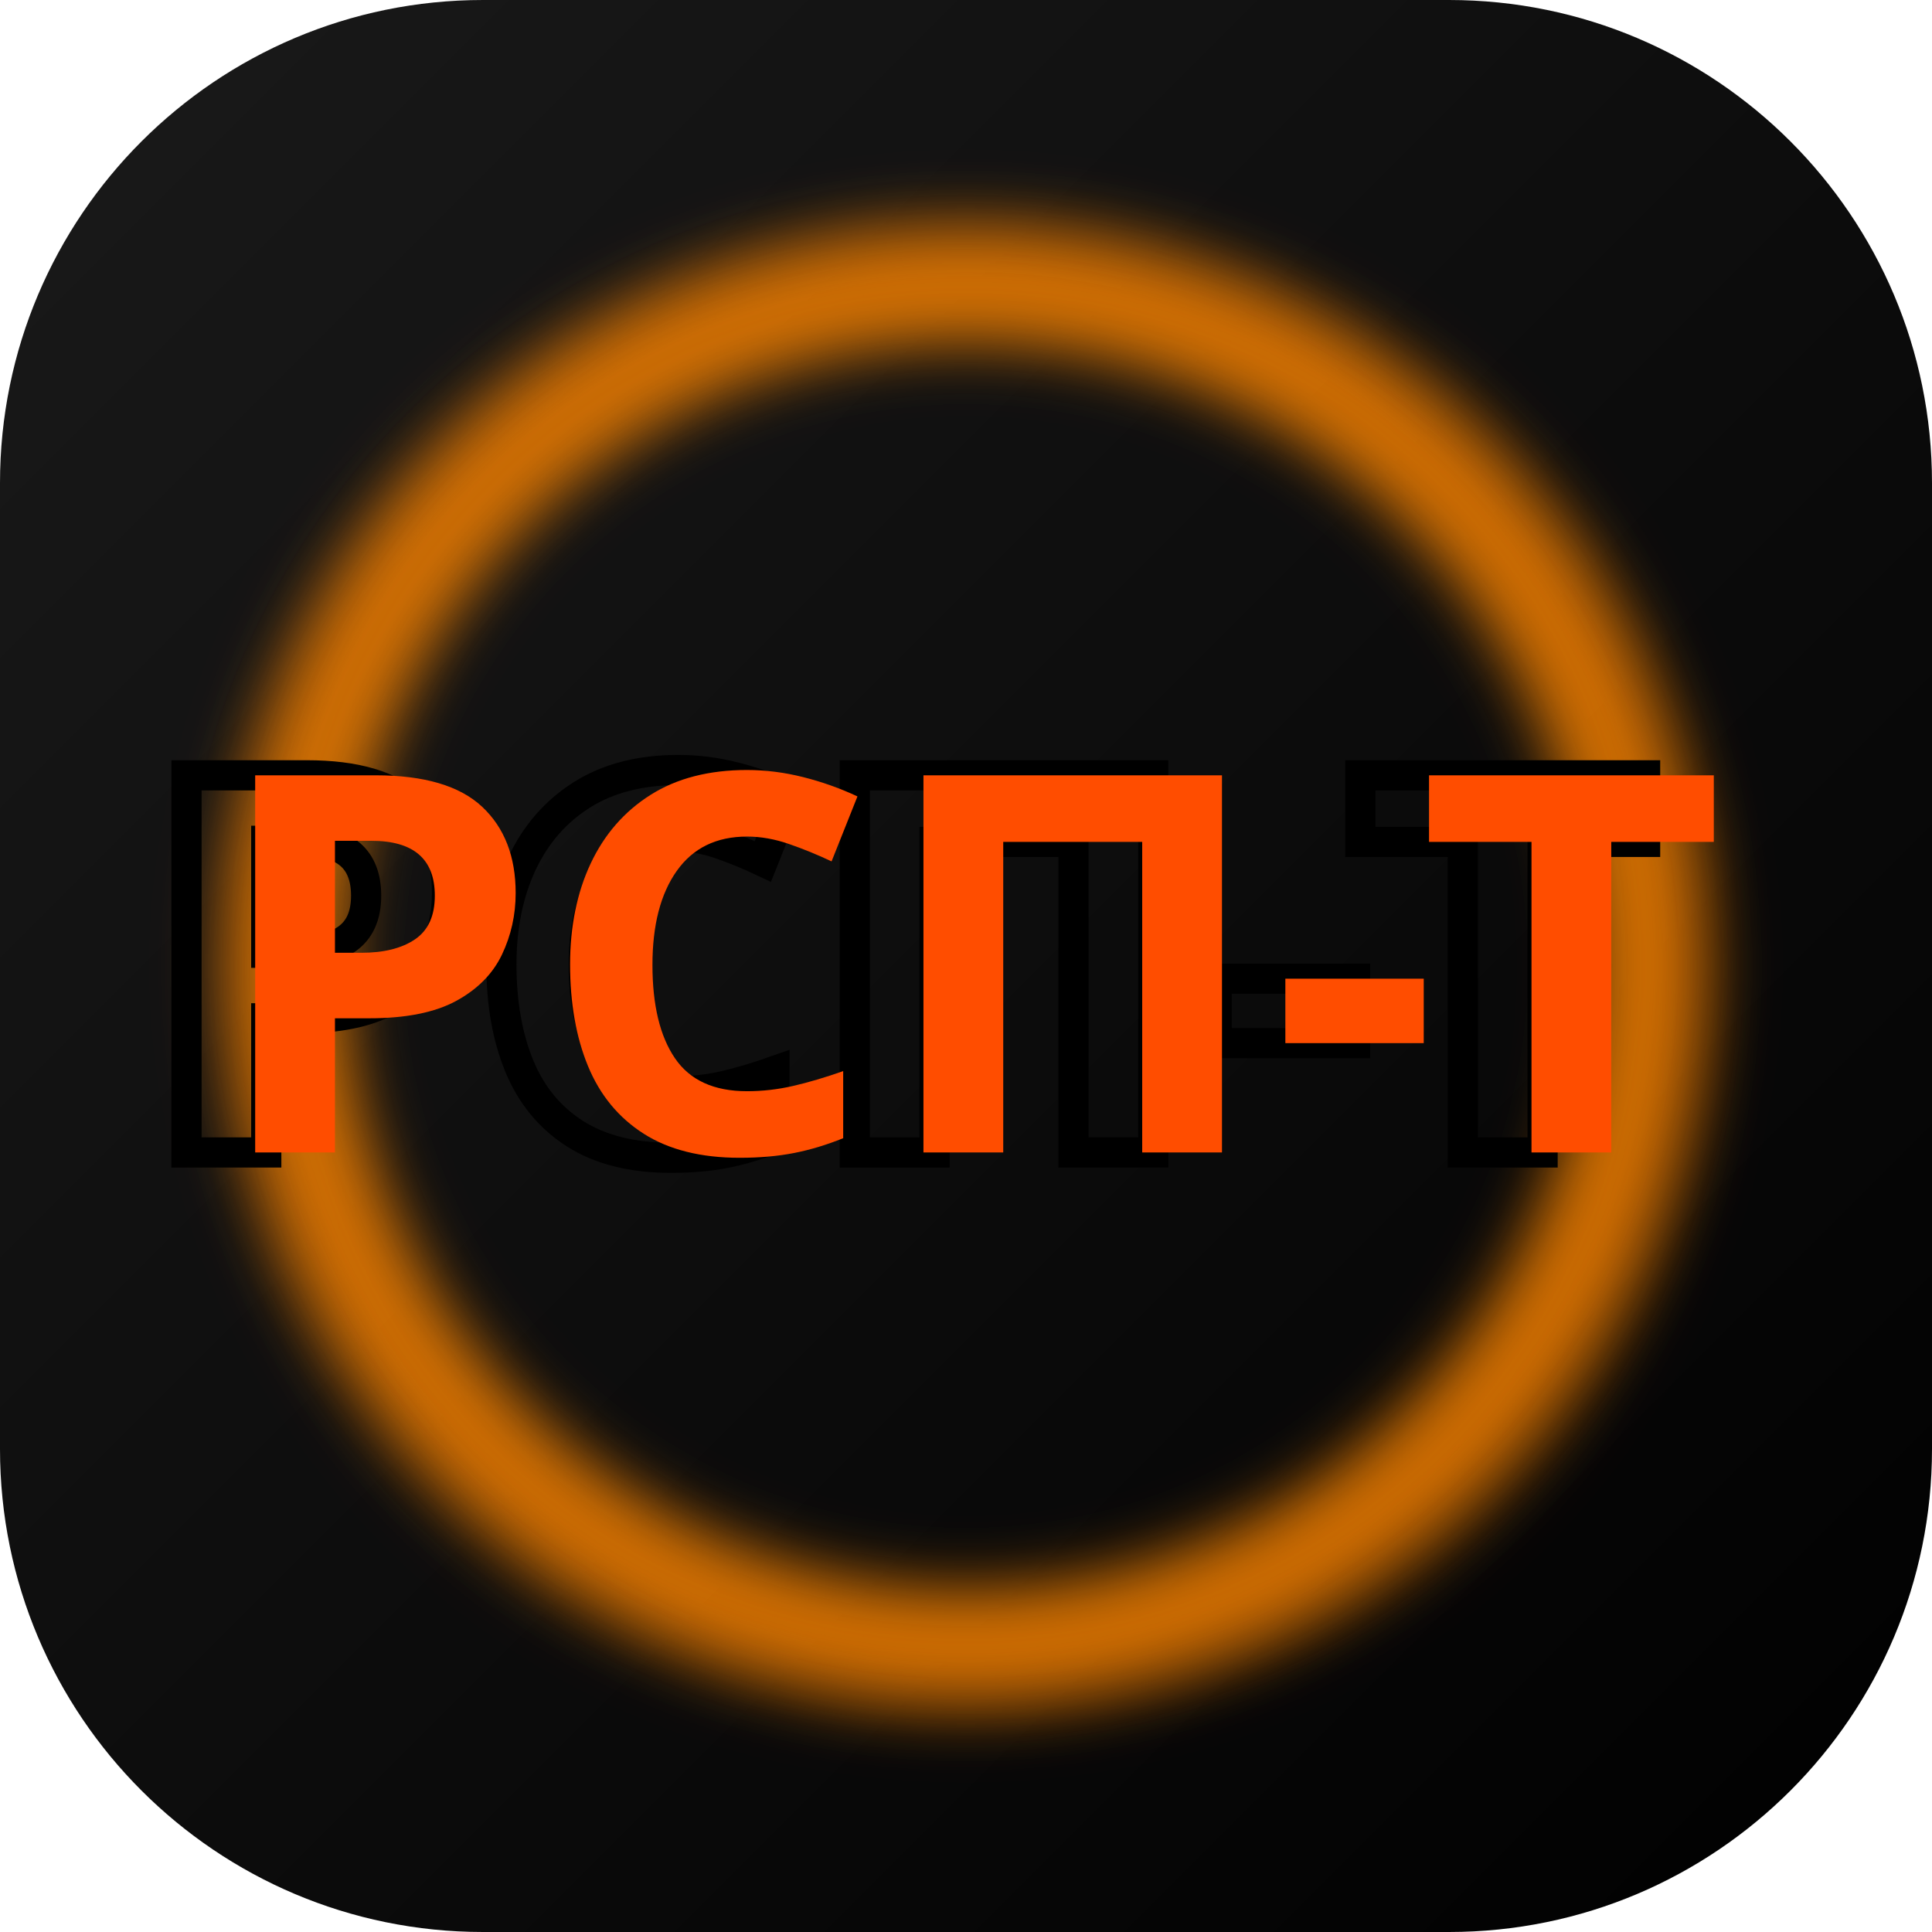
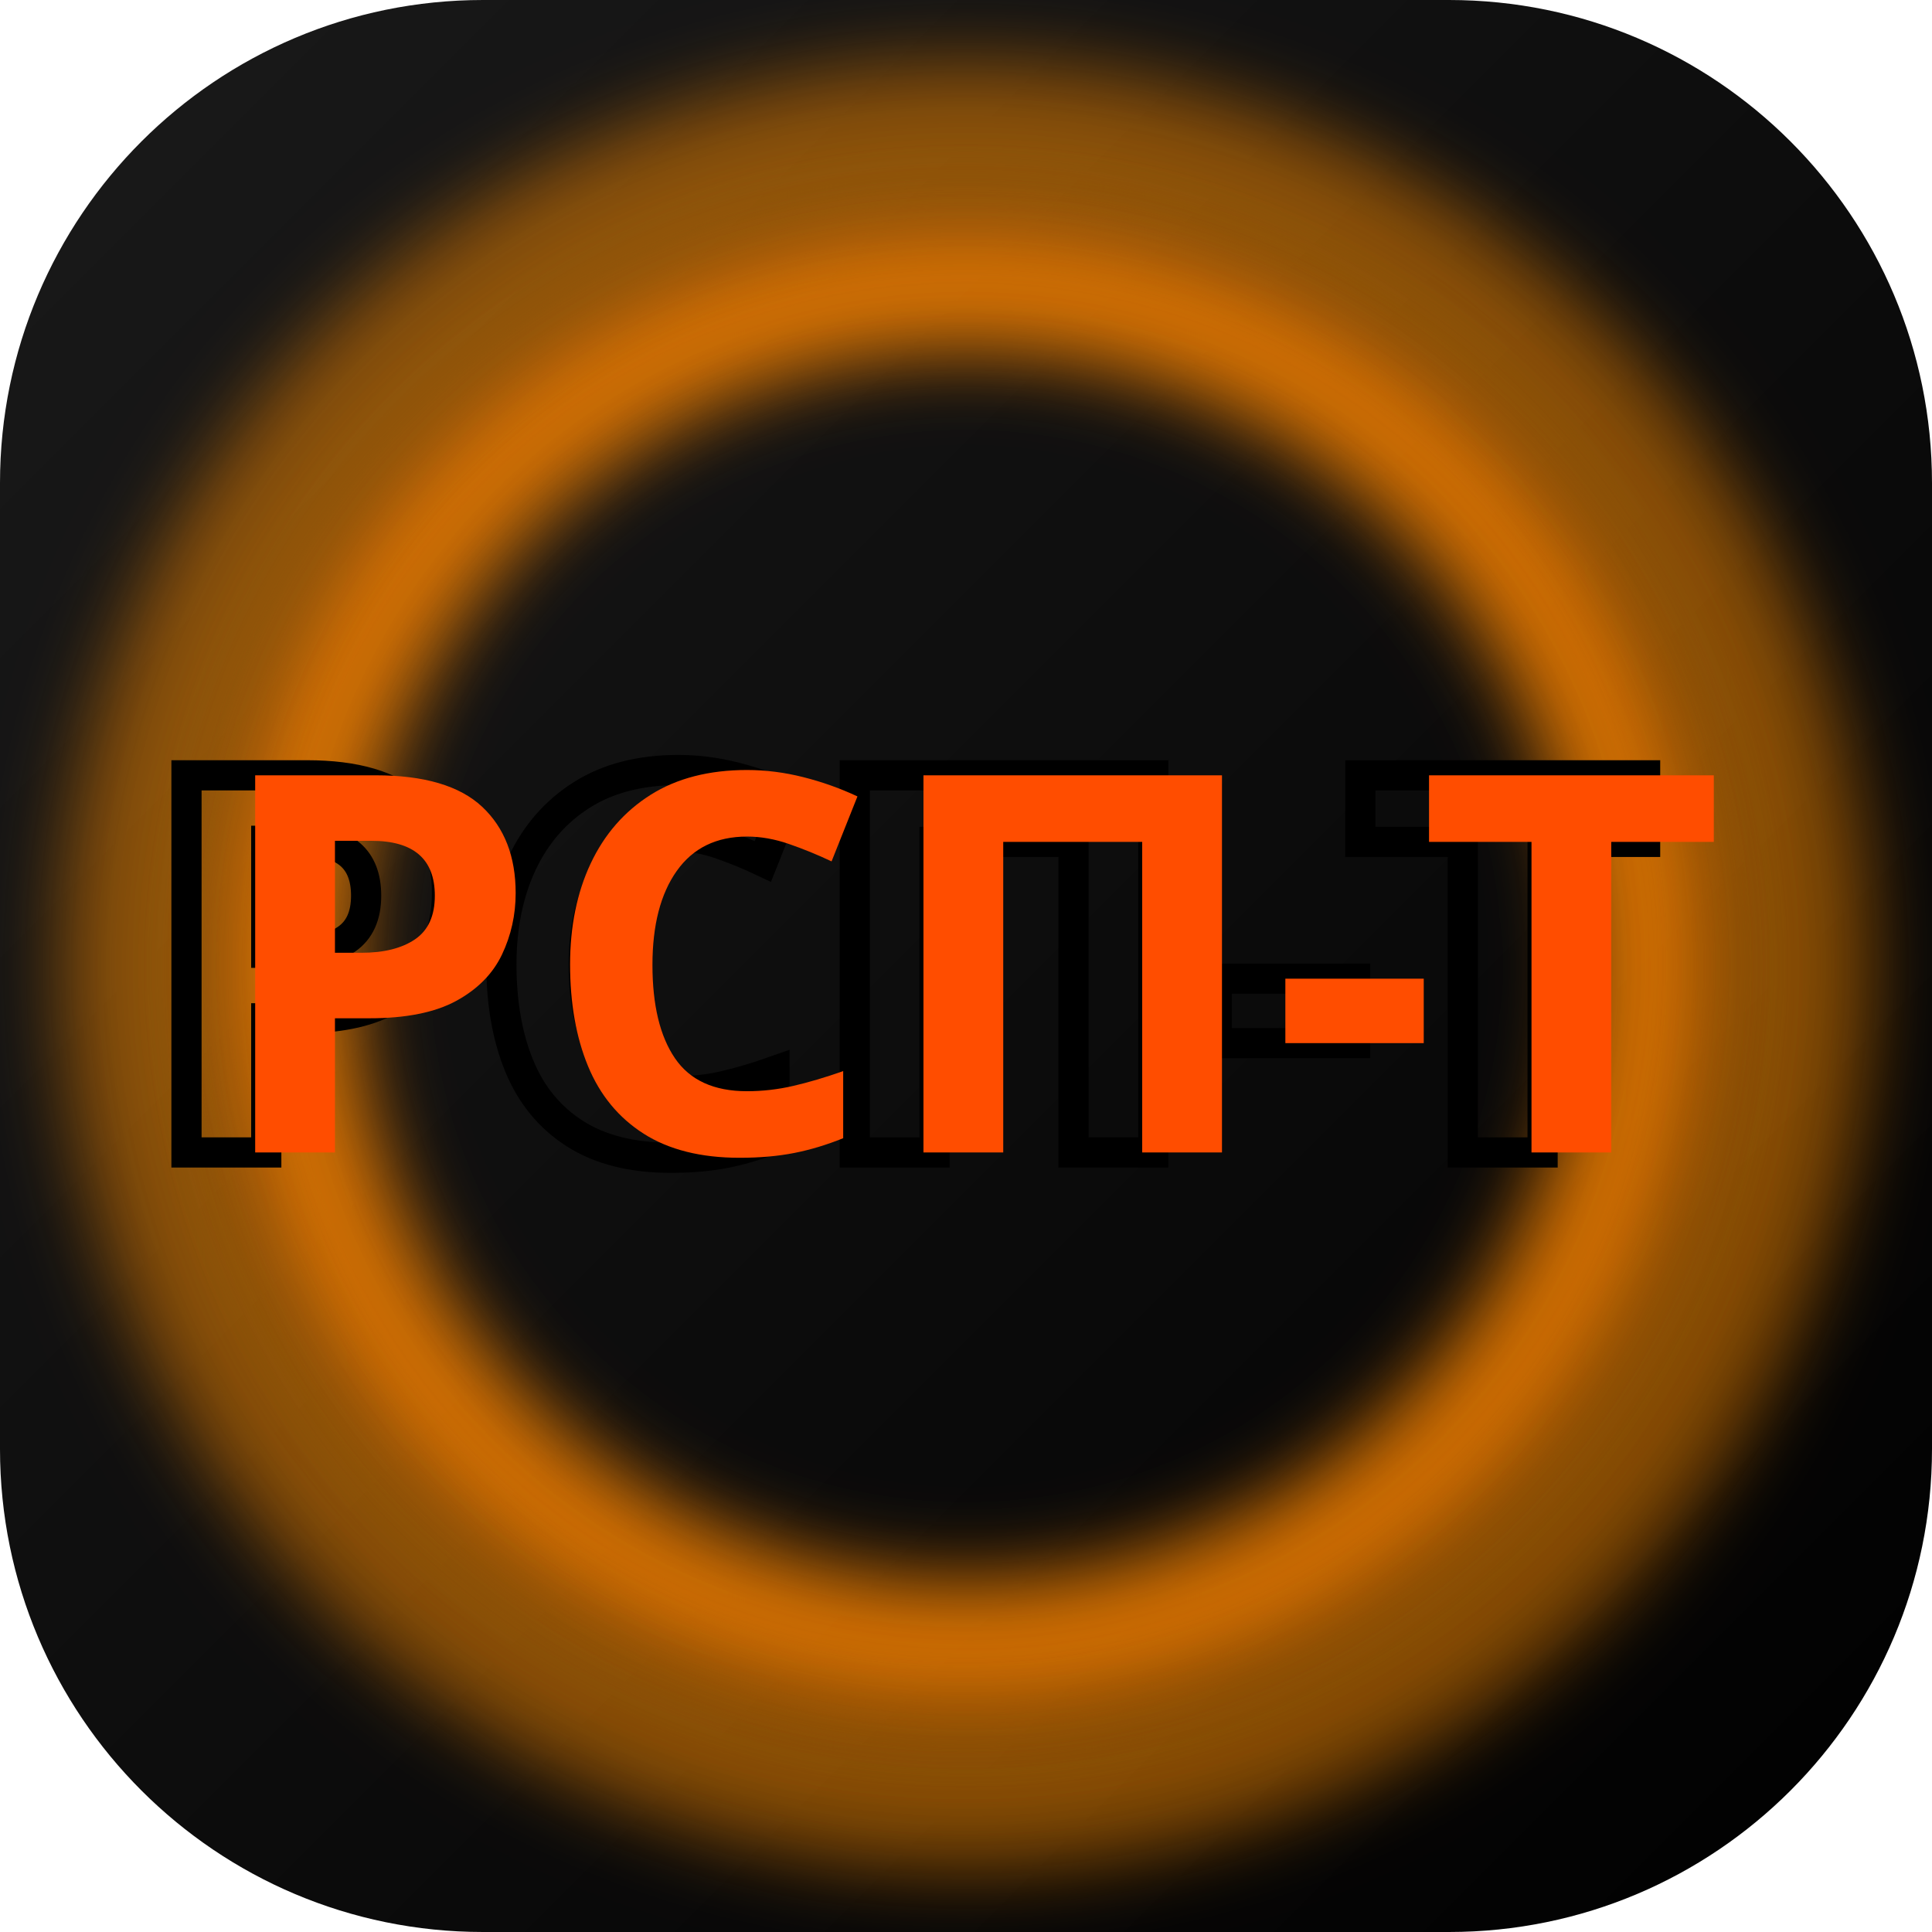
<svg xmlns="http://www.w3.org/2000/svg" width="512" height="512" viewBox="0 0 512 512">
  <defs>
    <linearGradient id="bgGradient" x1="0%" y1="0%" x2="100%" y2="100%">
      <stop offset="0%" style="stop-color:#1a1a1a" />
      <stop offset="100%" style="stop-color:#000000" />
    </linearGradient>
-     <radialGradient id="fireGradient" cx="50%" cy="50%" r="65%" fx="50%" fy="50%">
+     <radialGradient id="fireGradient" cx="50%" cy="50%" r="75%" fx="50%" fy="50%">
      <stop offset="0%" style="stop-color:#ffdd00" />
-       <stop offset="40%" style="stop-color:#ff6b00" />
-       <stop offset="70%" style="stop-color:#ff4d00" />
+       <stop offset="30%" style="stop-color:#ff8800" />
+       <stop offset="60%" style="stop-color:#ff4d00" />
      <stop offset="100%" style="stop-color:#ff2b00" />
    </radialGradient>
+     <radialGradient id="outerFireGradient" cx="50%" cy="50%" r="85%" fx="50%" fy="50%">
+       <stop offset="0%" style="stop-color:#ffdd00" />
+       <stop offset="40%" style="stop-color:#ff8800" />
+       <stop offset="70%" style="stop-color:#ff4d00" />
+       <stop offset="100%" style="stop-color:#ff2b00;stop-opacity:0" />
+     </radialGradient>
    <filter id="fireGlow" x="-50%" y="-50%" width="200%" height="200%">
-       <feGaussianBlur in="SourceGraphic" stdDeviation="8" />
+       <feGaussianBlur in="SourceGraphic" stdDeviation="10" />
      <feColorMatrix type="matrix" values="         1 0 0 0 1         0 0.6 0 0 0.2         0 0 0.2 0 0         0 0 0 0.8 0" />
    </filter>
    <filter id="textGlow" x="-50%" y="-50%" width="200%" height="200%">
      <feGaussianBlur in="SourceGraphic" stdDeviation="2" />
      <feColorMatrix type="matrix" values="         1 0 0 0 1         0 0.5 0 0 0.2         0 0 0.2 0 0         0 0 0 1 0" />
    </filter>
  </defs>
  <rect width="512" height="512" fill="url(#bgGradient)" rx="128" ry="128" />
  <g>
-     <circle cx="256" cy="256" r="180" stroke="url(#fireGradient)" stroke-width="30" fill="none" filter="url(#fireGlow)">
-       <animate attributeName="stroke-width" values="30;40;30" dur="2s" repeatCount="indefinite" />
+     <circle cx="256" cy="256" r="220" stroke="url(#outerFireGradient)" stroke-width="40" fill="none" opacity="0.6" filter="url(#fireGlow)">
+       <animate attributeName="stroke-width" values="40;50;40" dur="3s" repeatCount="indefinite" />
+       <animate attributeName="opacity" values="0.6;0.8;0.6" dur="3s" repeatCount="indefinite" />
+     </circle>
+     <circle cx="256" cy="256" r="180" stroke="url(#fireGradient)" stroke-width="35" fill="none" filter="url(#fireGlow)">
+       <animate attributeName="stroke-width" values="35;45;35" dur="2s" repeatCount="indefinite" />
      <animate attributeName="stroke-opacity" values="0.8;1;0.8" dur="2s" repeatCount="indefinite" />
    </circle>
-     <circle cx="256" cy="256" r="195" stroke="url(#fireGradient)" stroke-width="5" fill="none" opacity="0.5" filter="url(#fireGlow)">
-       <animate attributeName="r" values="195;200;195" dur="3s" repeatCount="indefinite" />
-       <animate attributeName="opacity" values="0.5;0.8;0.5" dur="3s" repeatCount="indefinite" />
+     <circle cx="256" cy="256" r="195" stroke="url(#fireGradient)" stroke-width="8" fill="none" opacity="0.7" filter="url(#fireGlow)">
+       <animate attributeName="r" values="195;205;195" dur="2.5s" repeatCount="indefinite" />
+       <animate attributeName="opacity" values="0.7;0.9;0.7" dur="2.5s" repeatCount="indefinite" />
+     </circle>
+     <circle cx="256" cy="256" r="210" stroke="url(#outerFireGradient)" stroke-width="5" fill="none" opacity="0.5" filter="url(#fireGlow)">
+       <animate attributeName="r" values="210;215;210" dur="3.5s" repeatCount="indefinite" />
+       <animate attributeName="opacity" values="0.5;0.7;0.5" dur="3.5s" repeatCount="indefinite" />
    </circle>
  </g>
  <text x="256" y="256" font-family="Arial Black, sans-serif" font-size="140" text-anchor="middle" dominant-baseline="middle" font-weight="bold">
    <tspan x="256" y="256" fill="none" stroke="#000000" stroke-width="8">РСП-Т</tspan>
    <tspan x="256" y="256" fill="#ff4d00" filter="url(#textGlow)">РСП-Т</tspan>
  </text>
</svg>
